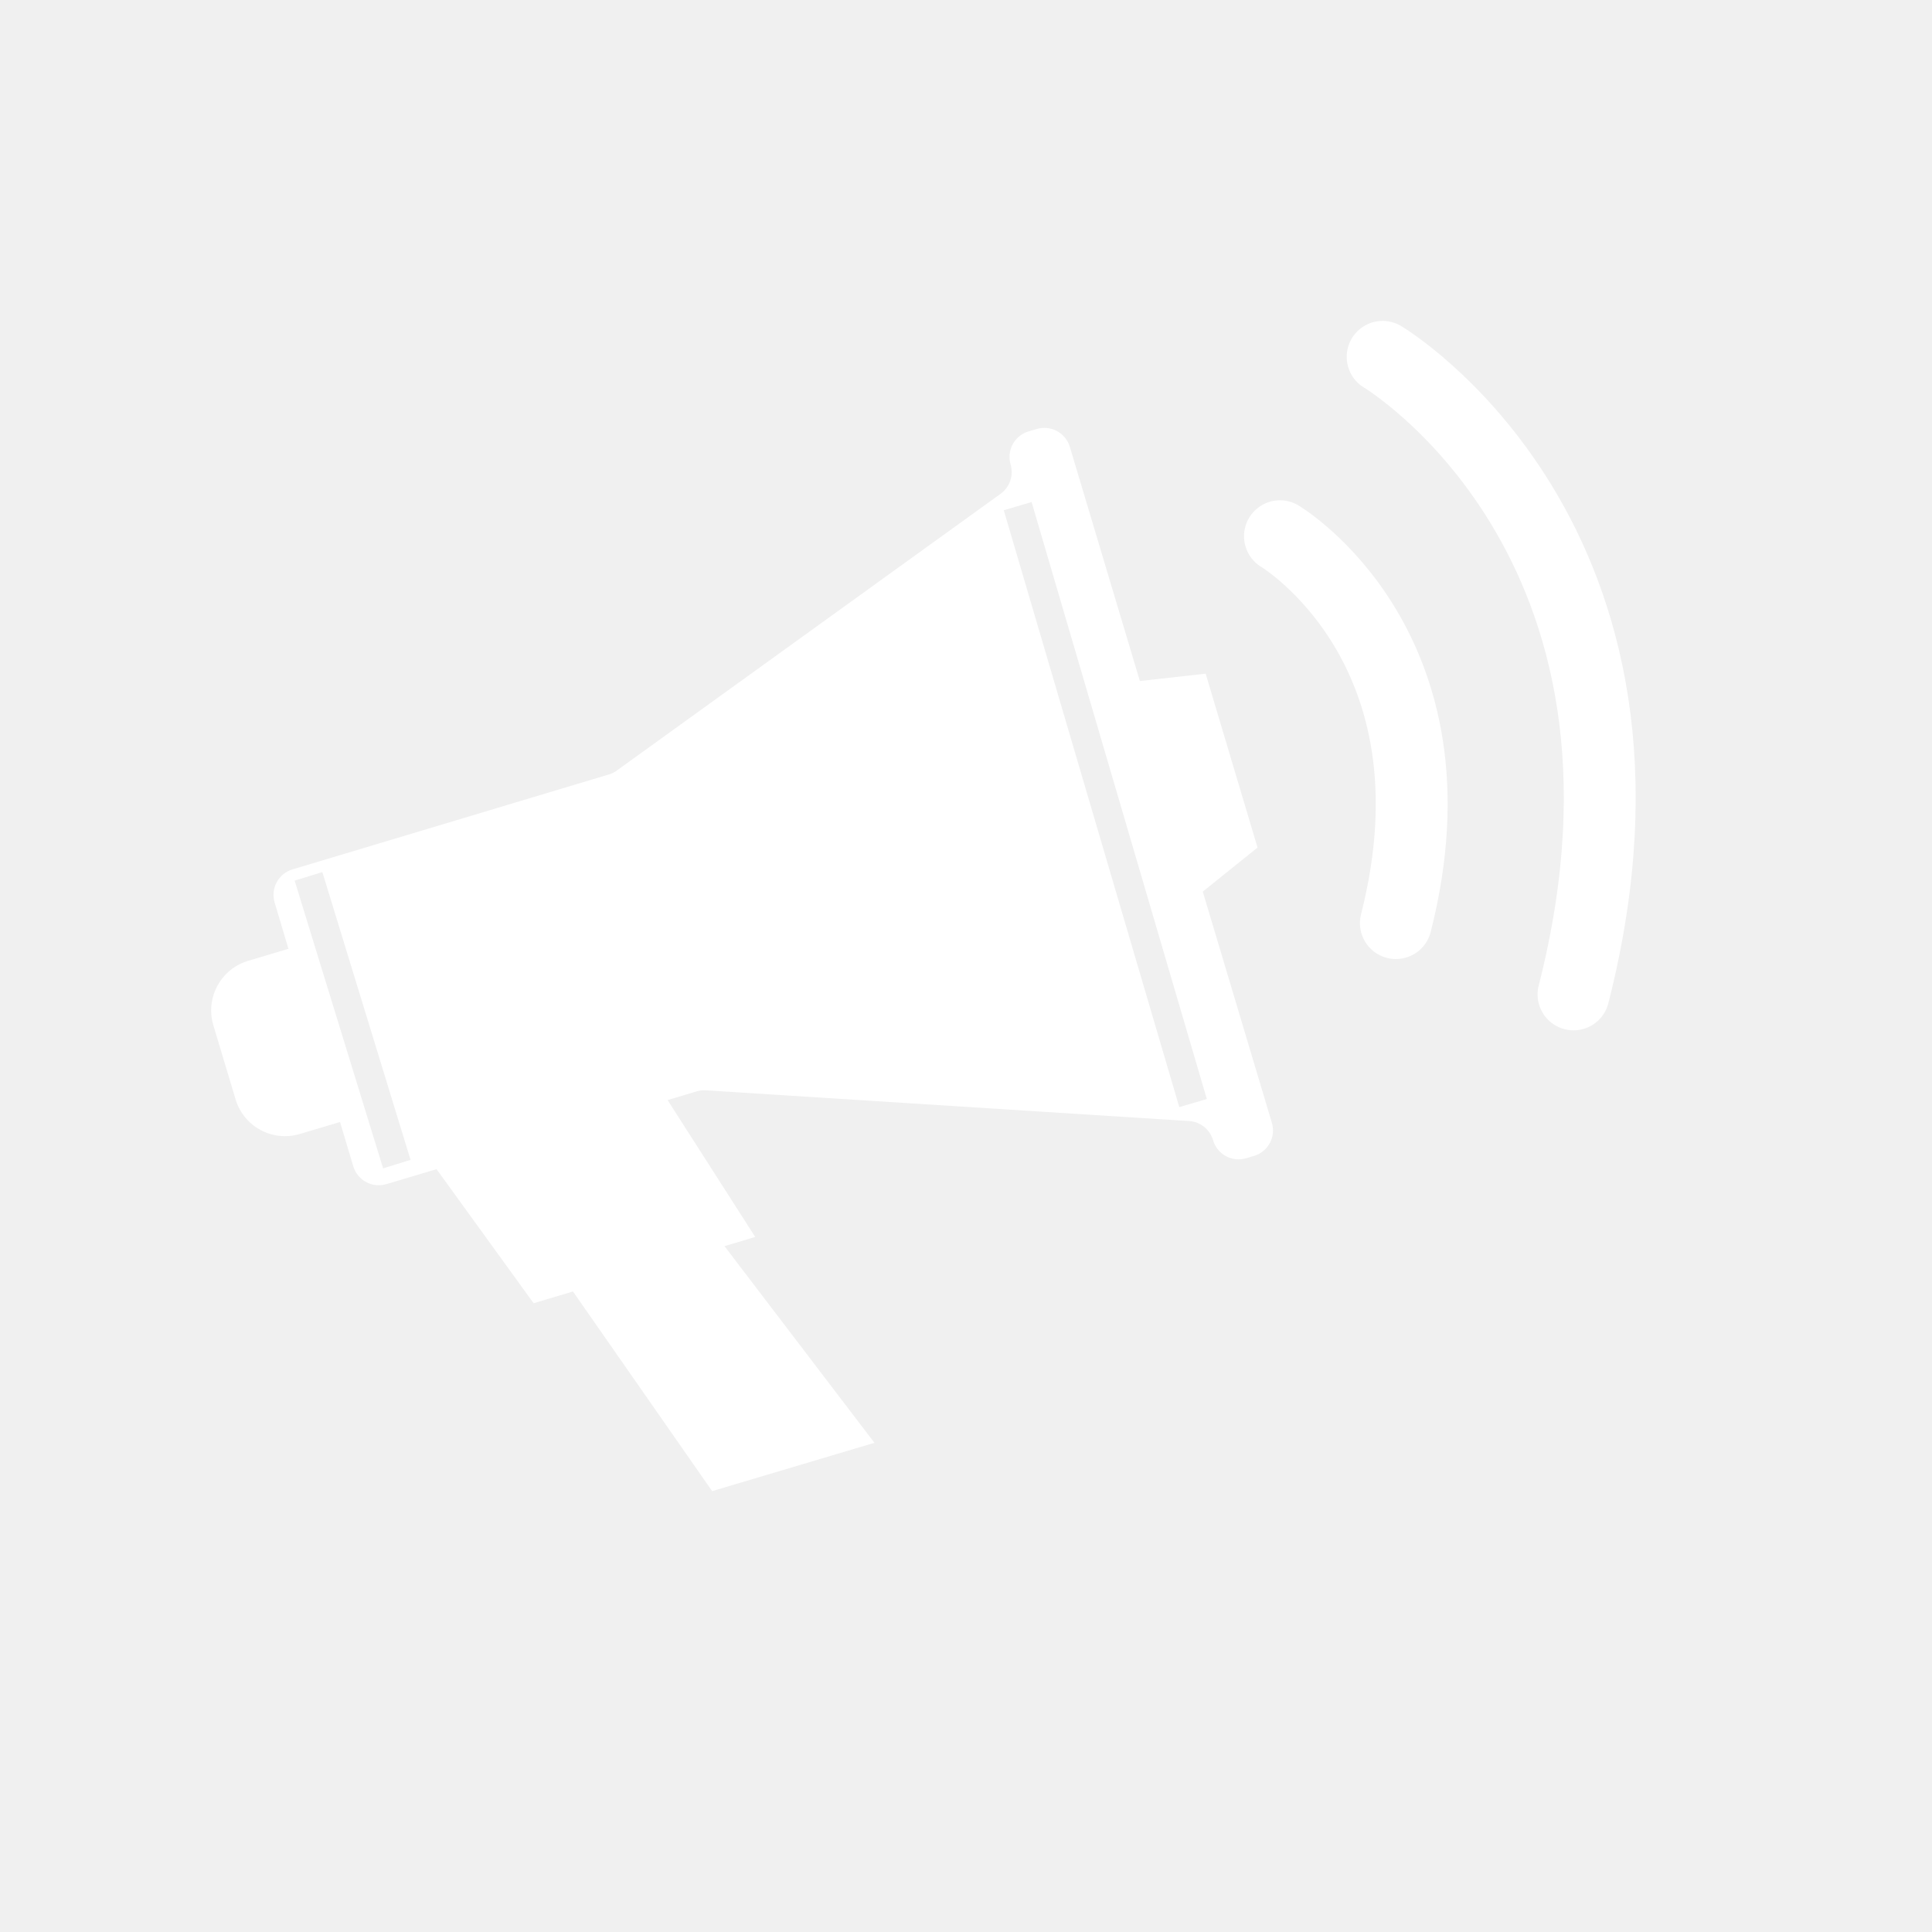
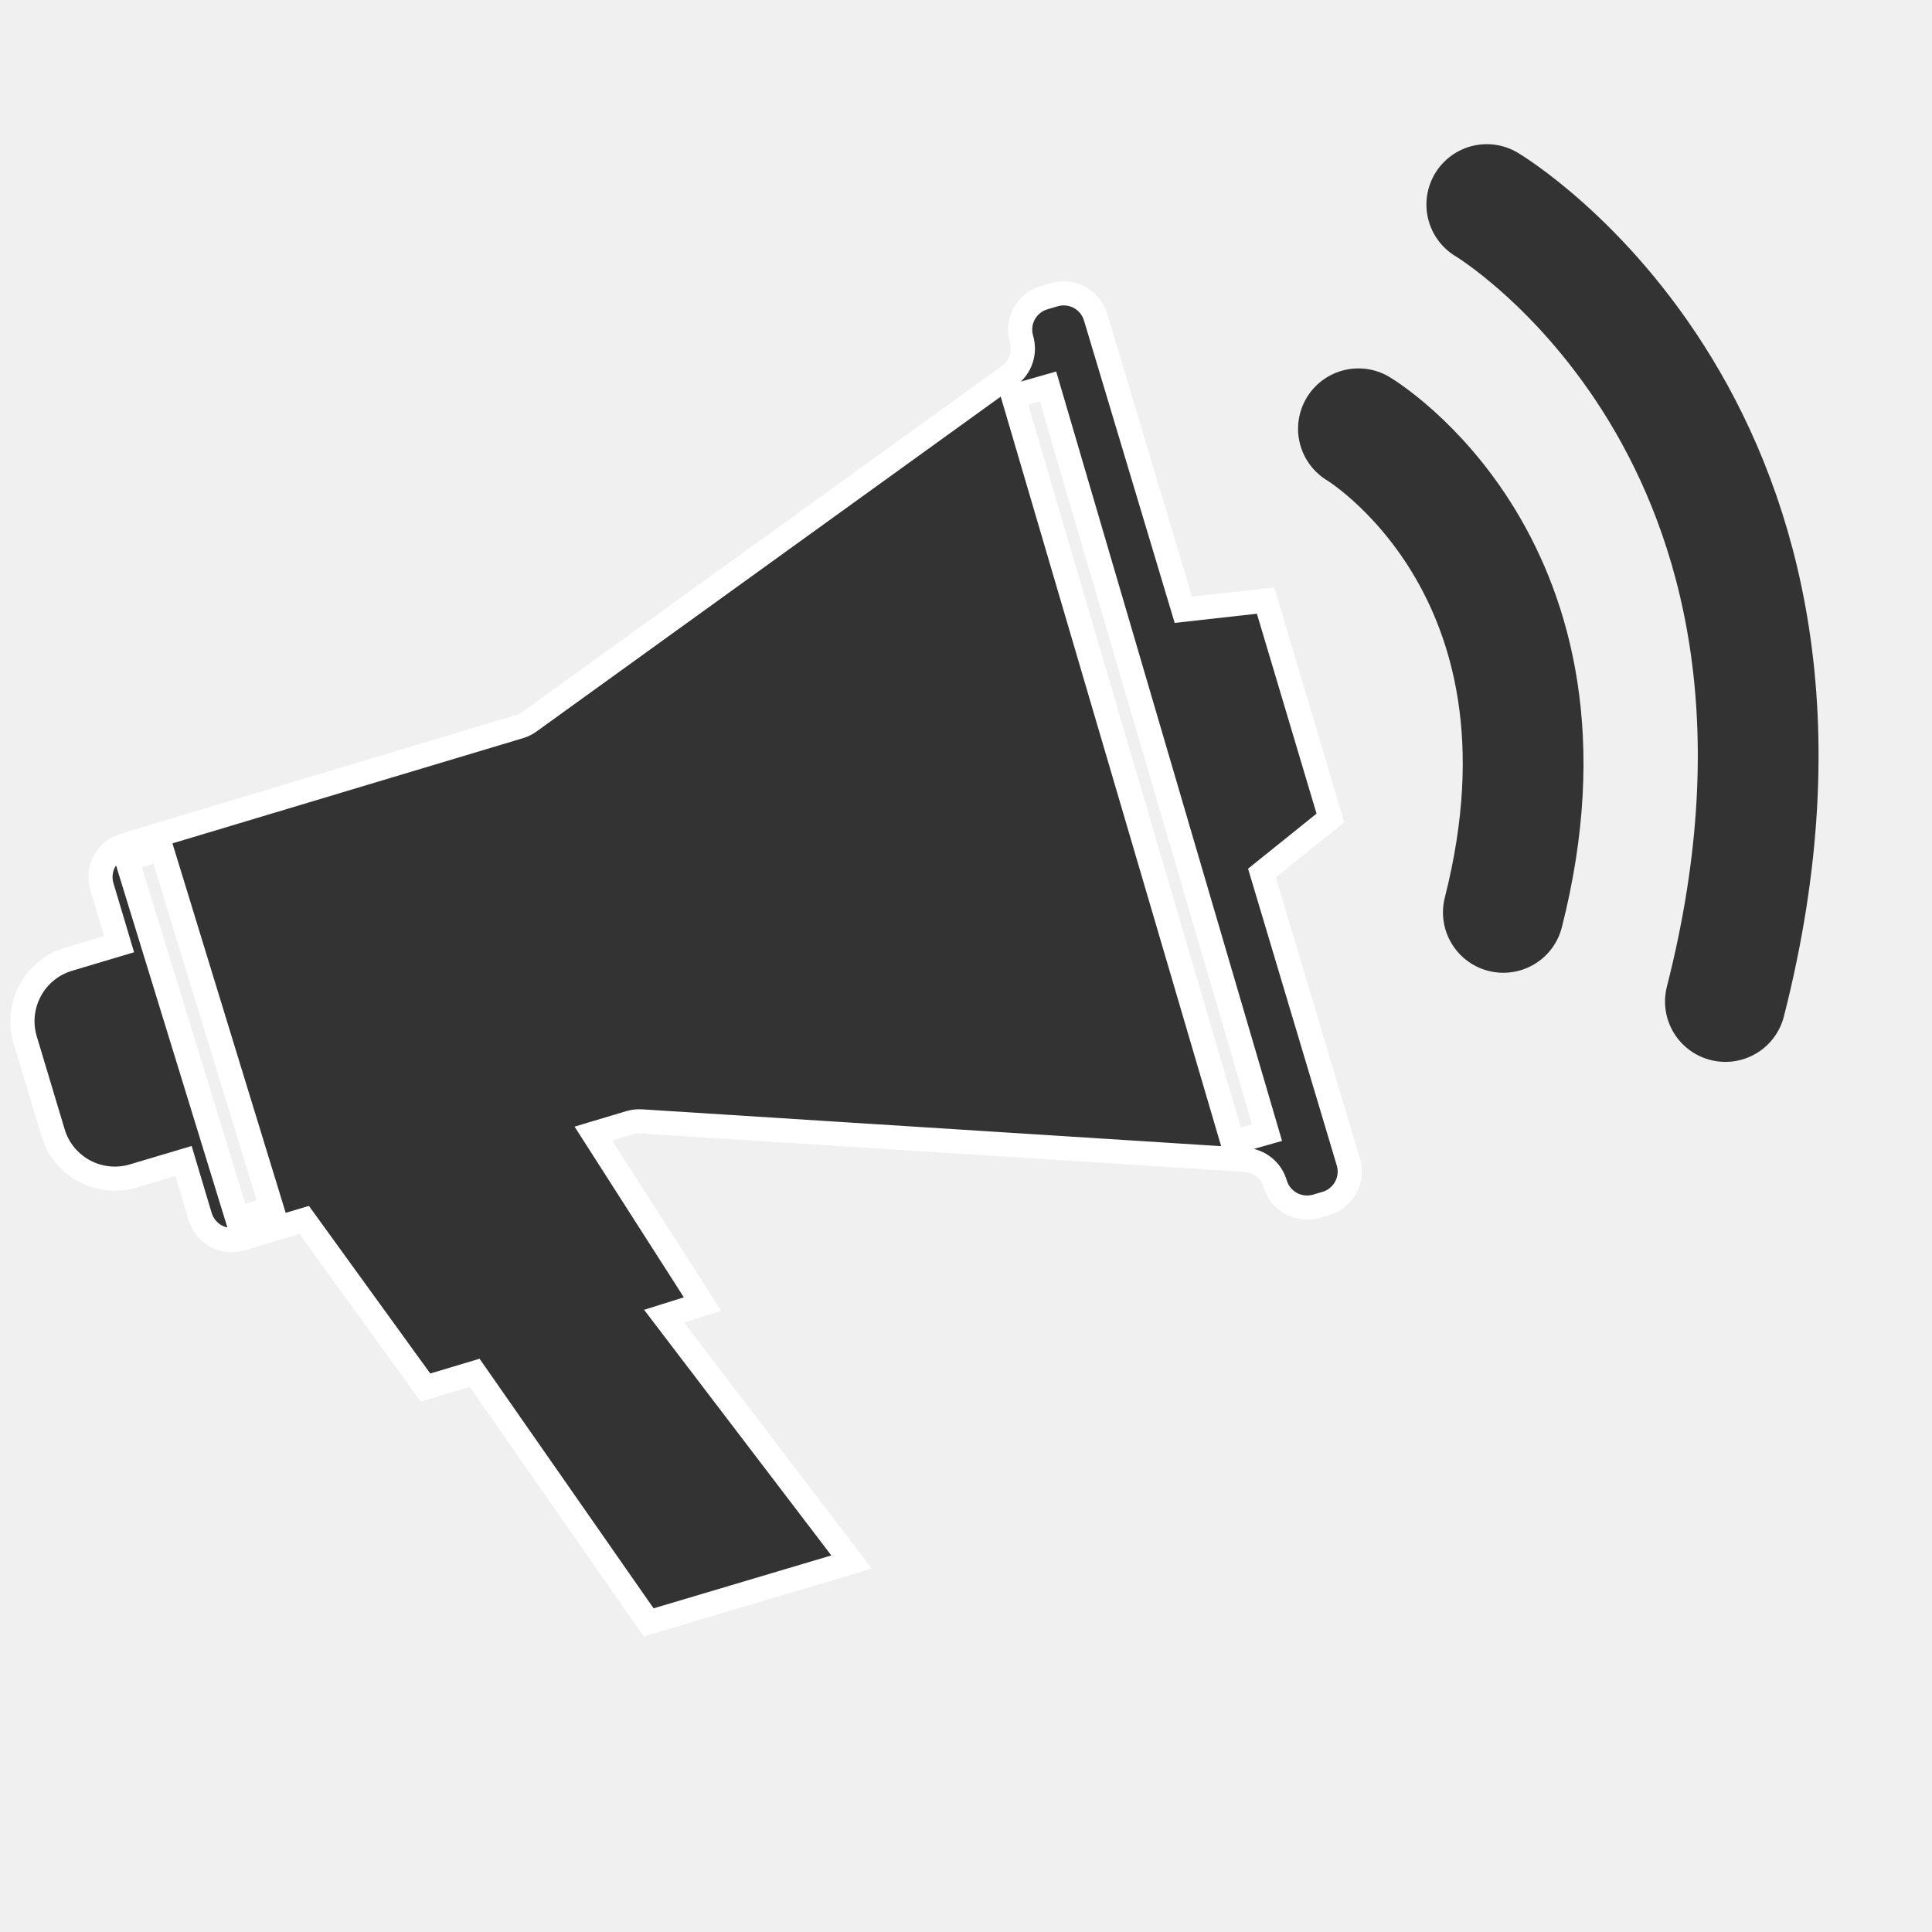
- <svg xmlns="http://www.w3.org/2000/svg" id="Layer_2" data-name="Layer 2" viewBox="0 0 200 200">
-   <path d="M132.5,55.51s19.27,11.48,12,40.05" fill="none" stroke="#fff" stroke-linecap="round" stroke-linejoin="round" stroke-width="7.44" />
-   <path d="M143.13,36.94s31.78,18.92,19.76,66" fill="none" stroke="#fff" stroke-linecap="round" stroke-linejoin="round" stroke-width="7.44" />
-   <path d="M131.66,116.22,124.51,92.3l5.67-4.56-5.37-18L118,70.5l-7.25-24.24a2.75,2.75,0,0,0-3.43-1.85l-.85.25a2.75,2.75,0,0,0-1.85,3.43,2.78,2.78,0,0,1-1,3L63.86,79.76a2.74,2.74,0,0,1-.82.41L30.28,90a2.75,2.75,0,0,0-1.85,3.43l1.43,4.79-4.19,1.25a5.36,5.36,0,0,0-3.59,6.65l2.32,7.73A5.34,5.34,0,0,0,31,117.4l4.2-1.25,1.37,4.58A2.75,2.75,0,0,0,40,122.58l4.79-1.43.4-.12,10.05,13.88,4.07-1.22,14.41,20.67,16.8-5L75,129l3.18-.95-9.07-14.17,3-.9a2.84,2.84,0,0,1,1-.11l50,3.18a2.76,2.76,0,0,1,2.47,2v0A2.75,2.75,0,0,0,129,119.9l.85-.25A2.75,2.75,0,0,0,131.66,116.22Zm-92,4.73L30.5,91.16l2.87-.88,9.13,29.79Zm82.42-6.34L103.91,52.82l2.88-.85,18.14,61.8Z" fill="#fff" />
+ <svg xmlns="http://www.w3.org/2000/svg" id="Layer_2" data-name="Layer 2" viewBox="0 0 160 160">
+   <path d="M112.5,35.51s19.27,11.48,12,40.05" fill="none" stroke="#333" stroke-linecap="round" stroke-linejoin="round" stroke-width="10" />
+   <path d="M123.13,16.94s31.78,18.92,19.76,66" fill="none" stroke="#333" stroke-linecap="round" stroke-linejoin="round" stroke-width="10" />
+   <path d="M111.66,96.22,104.51,72.3l5.67-4.56-5.37-18L98,50.5,90.73,26.26a2.75,2.75,0,0,0-3.43-1.85l-.85.25a2.75,2.75,0,0,0-1.85,3.43,2.78,2.78,0,0,1-1,3L43.86,59.76a2.74,2.74,0,0,1-.82.41L10.28,70A2.75,2.75,0,0,0,8.43,73.4l1.43,4.79L5.67,79.44a5.36,5.36,0,0,0-3.59,6.65L4.4,93.82A5.34,5.34,0,0,0,11,97.4l4.2-1.25,1.37,4.58A2.75,2.75,0,0,0,20,102.58l4.79-1.43.4-.12,10.05,13.88,4.07-1.22,14.41,20.67,16.8-5L55,109l3.18-1L49.14,93.88l3-.9a2.84,2.84,0,0,1,1-.11l50,3.18a2.76,2.76,0,0,1,2.47,2v0A2.75,2.75,0,0,0,109,99.9l.85-.25A2.75,2.75,0,0,0,111.66,96.22Zm-92,4.73L10.5,71.16l2.87-.88,9.13,29.79Zm82.42-6.34L83.91,32.82,86.79,32l18.14,61.8Z" fill="#333" stroke="#fff" stroke-miterlimit="10" stroke-width="2" />
</svg>
